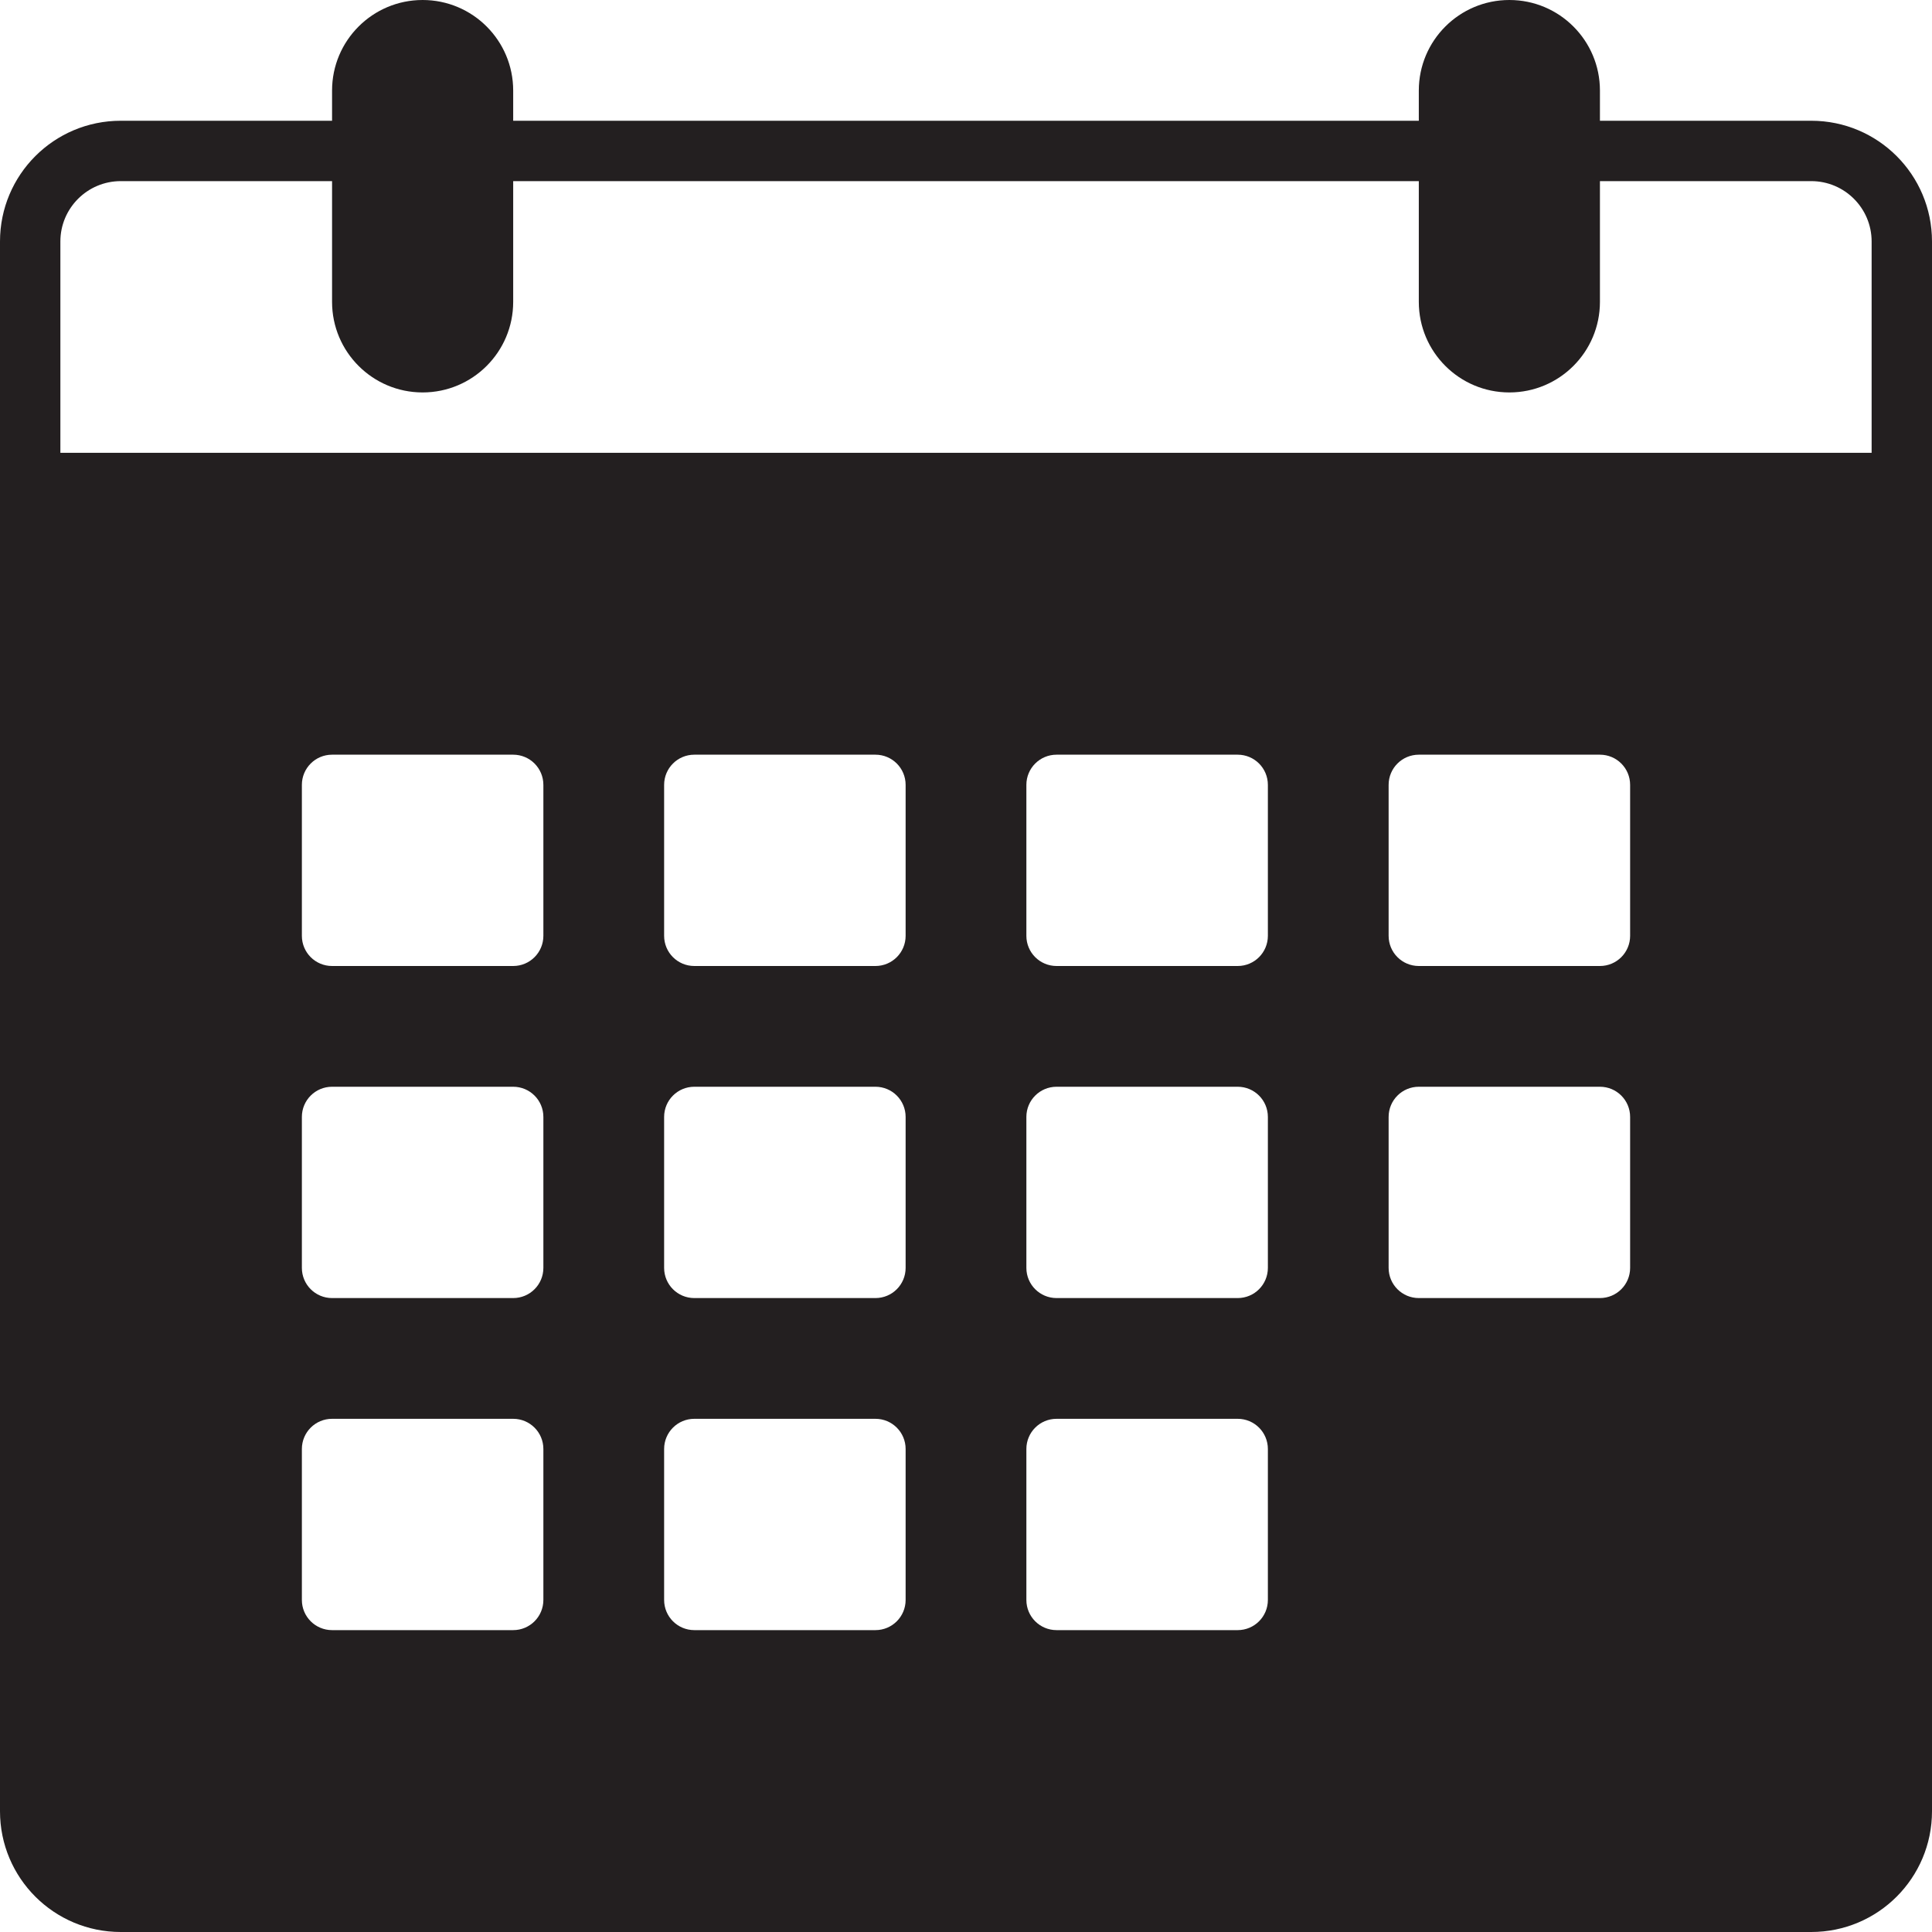
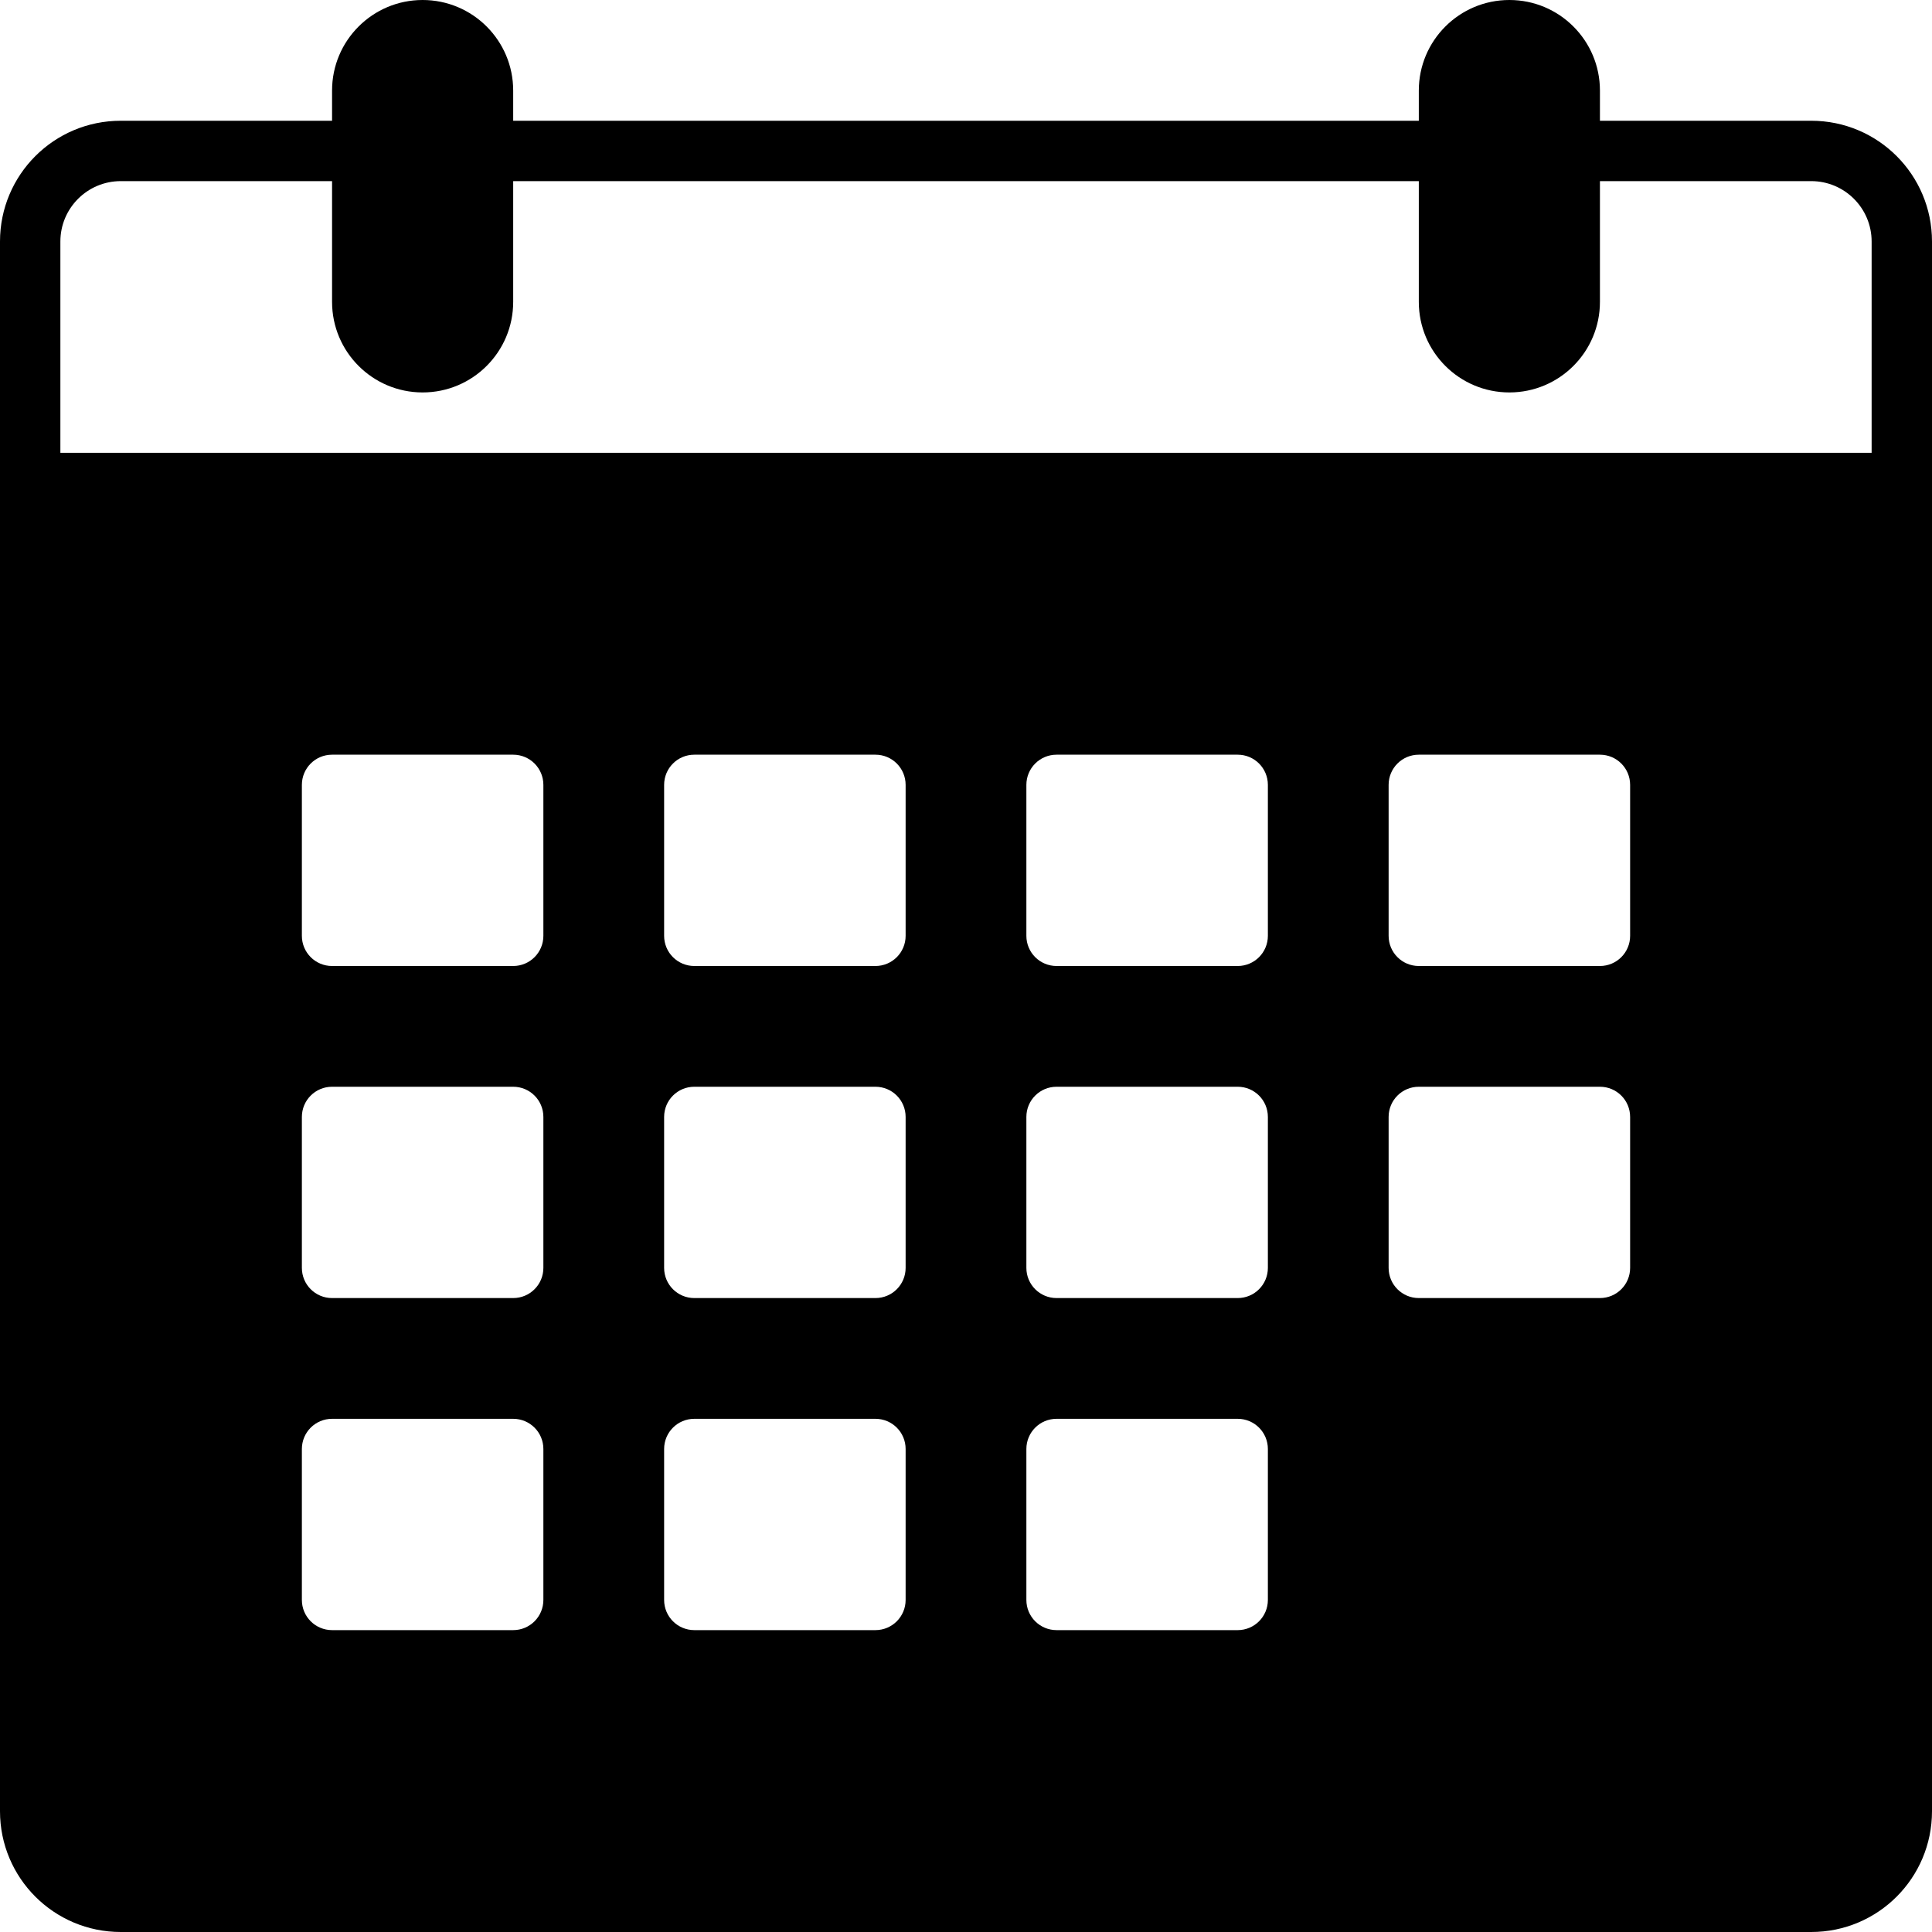
<svg xmlns="http://www.w3.org/2000/svg" version="1.0" id="Layer_1" width="24px" height="24px" viewBox="0 0 64 64" enable-background="new 0 0 64 64" xml:space="preserve">
  <g>
-     <path fill="#231F20" d="M60,4h-7V3c0-1.657-1.343-3-3-3s-3,1.343-3,3v1H17V3c0-1.657-1.343-3-3-3s-3,1.343-3,3v1H4   C1.789,4,0,5.789,0,8v52c0,2.211,1.789,4,4,4h56c2.211,0,4-1.789,4-4V8C64,5.789,62.211,4,60,4z M18,53c0,0.553-0.447,1-1,1h-6   c-0.553,0-1-0.447-1-1v-5c0-0.553,0.447-1,1-1h6c0.553,0,1,0.447,1,1V53z M18,42c0,0.553-0.447,1-1,1h-6c-0.553,0-1-0.447-1-1v-5   c0-0.553,0.447-1,1-1h6c0.553,0,1,0.447,1,1V42z M18,31c0,0.553-0.447,1-1,1h-6c-0.553,0-1-0.447-1-1v-5c0-0.553,0.447-1,1-1h6   c0.553,0,1,0.447,1,1V31z M30,53c0,0.553-0.447,1-1,1h-6c-0.553,0-1-0.447-1-1v-5c0-0.553,0.447-1,1-1h6c0.553,0,1,0.447,1,1V53z    M30,42c0,0.553-0.447,1-1,1h-6c-0.553,0-1-0.447-1-1v-5c0-0.553,0.447-1,1-1h6c0.553,0,1,0.447,1,1V42z M30,31   c0,0.553-0.447,1-1,1h-6c-0.553,0-1-0.447-1-1v-5c0-0.553,0.447-1,1-1h6c0.553,0,1,0.447,1,1V31z M42,53c0,0.553-0.447,1-1,1h-6   c-0.553,0-1-0.447-1-1v-5c0-0.553,0.447-1,1-1h6c0.553,0,1,0.447,1,1V53z M42,42c0,0.553-0.447,1-1,1h-6c-0.553,0-1-0.447-1-1v-5   c0-0.553,0.447-1,1-1h6c0.553,0,1,0.447,1,1V42z M42,31c0,0.553-0.447,1-1,1h-6c-0.553,0-1-0.447-1-1v-5c0-0.553,0.447-1,1-1h6   c0.553,0,1,0.447,1,1V31z M54,42c0,0.553-0.447,1-1,1h-6c-0.553,0-1-0.447-1-1v-5c0-0.553,0.447-1,1-1h6c0.553,0,1,0.447,1,1V42z    M54,31c0,0.553-0.447,1-1,1h-6c-0.553,0-1-0.447-1-1v-5c0-0.553,0.447-1,1-1h6c0.553,0,1,0.447,1,1V31z M62,15H2V8   c0-1.104,0.896-2,2-2h7v4c0,1.657,1.343,3,3,3s3-1.343,3-3V6h30v4c0,1.657,1.343,3,3,3s3-1.343,3-3V6h7c1.104,0,2,0.896,2,2V15z" />
+     <path fill="#000000" d="M60,4h-7V3c0-1.657-1.343-3-3-3s-3,1.343-3,3v1H17V3c0-1.657-1.343-3-3-3s-3,1.343-3,3v1H4   C1.789,4,0,5.789,0,8v52c0,2.211,1.789,4,4,4h56c2.211,0,4-1.789,4-4V8C64,5.789,62.211,4,60,4z M18,53c0,0.553-0.447,1-1,1h-6   c-0.553,0-1-0.447-1-1v-5c0-0.553,0.447-1,1-1h6c0.553,0,1,0.447,1,1V53z M18,42c0,0.553-0.447,1-1,1h-6c-0.553,0-1-0.447-1-1v-5   c0-0.553,0.447-1,1-1h6c0.553,0,1,0.447,1,1V42z M18,31c0,0.553-0.447,1-1,1h-6c-0.553,0-1-0.447-1-1v-5c0-0.553,0.447-1,1-1h6   c0.553,0,1,0.447,1,1V31z M30,53c0,0.553-0.447,1-1,1h-6c-0.553,0-1-0.447-1-1v-5c0-0.553,0.447-1,1-1h6c0.553,0,1,0.447,1,1V53z    M30,42c0,0.553-0.447,1-1,1h-6c-0.553,0-1-0.447-1-1v-5c0-0.553,0.447-1,1-1h6c0.553,0,1,0.447,1,1V42z M30,31   c0,0.553-0.447,1-1,1h-6c-0.553,0-1-0.447-1-1v-5c0-0.553,0.447-1,1-1h6c0.553,0,1,0.447,1,1V31z M42,53c0,0.553-0.447,1-1,1h-6   c-0.553,0-1-0.447-1-1v-5c0-0.553,0.447-1,1-1h6c0.553,0,1,0.447,1,1V53z M42,42c0,0.553-0.447,1-1,1h-6c-0.553,0-1-0.447-1-1v-5   c0-0.553,0.447-1,1-1h6c0.553,0,1,0.447,1,1V42z M42,31c0,0.553-0.447,1-1,1h-6c-0.553,0-1-0.447-1-1v-5c0-0.553,0.447-1,1-1h6   c0.553,0,1,0.447,1,1V31z M54,42c0,0.553-0.447,1-1,1h-6c-0.553,0-1-0.447-1-1v-5c0-0.553,0.447-1,1-1h6c0.553,0,1,0.447,1,1V42z    M54,31c0,0.553-0.447,1-1,1h-6c-0.553,0-1-0.447-1-1v-5c0-0.553,0.447-1,1-1h6c0.553,0,1,0.447,1,1V31z M62,15H2V8   c0-1.104,0.896-2,2-2h7v4c0,1.657,1.343,3,3,3s3-1.343,3-3V6h30v4c0,1.657,1.343,3,3,3s3-1.343,3-3V6h7c1.104,0,2,0.896,2,2V15z" />
  </g>
</svg>
